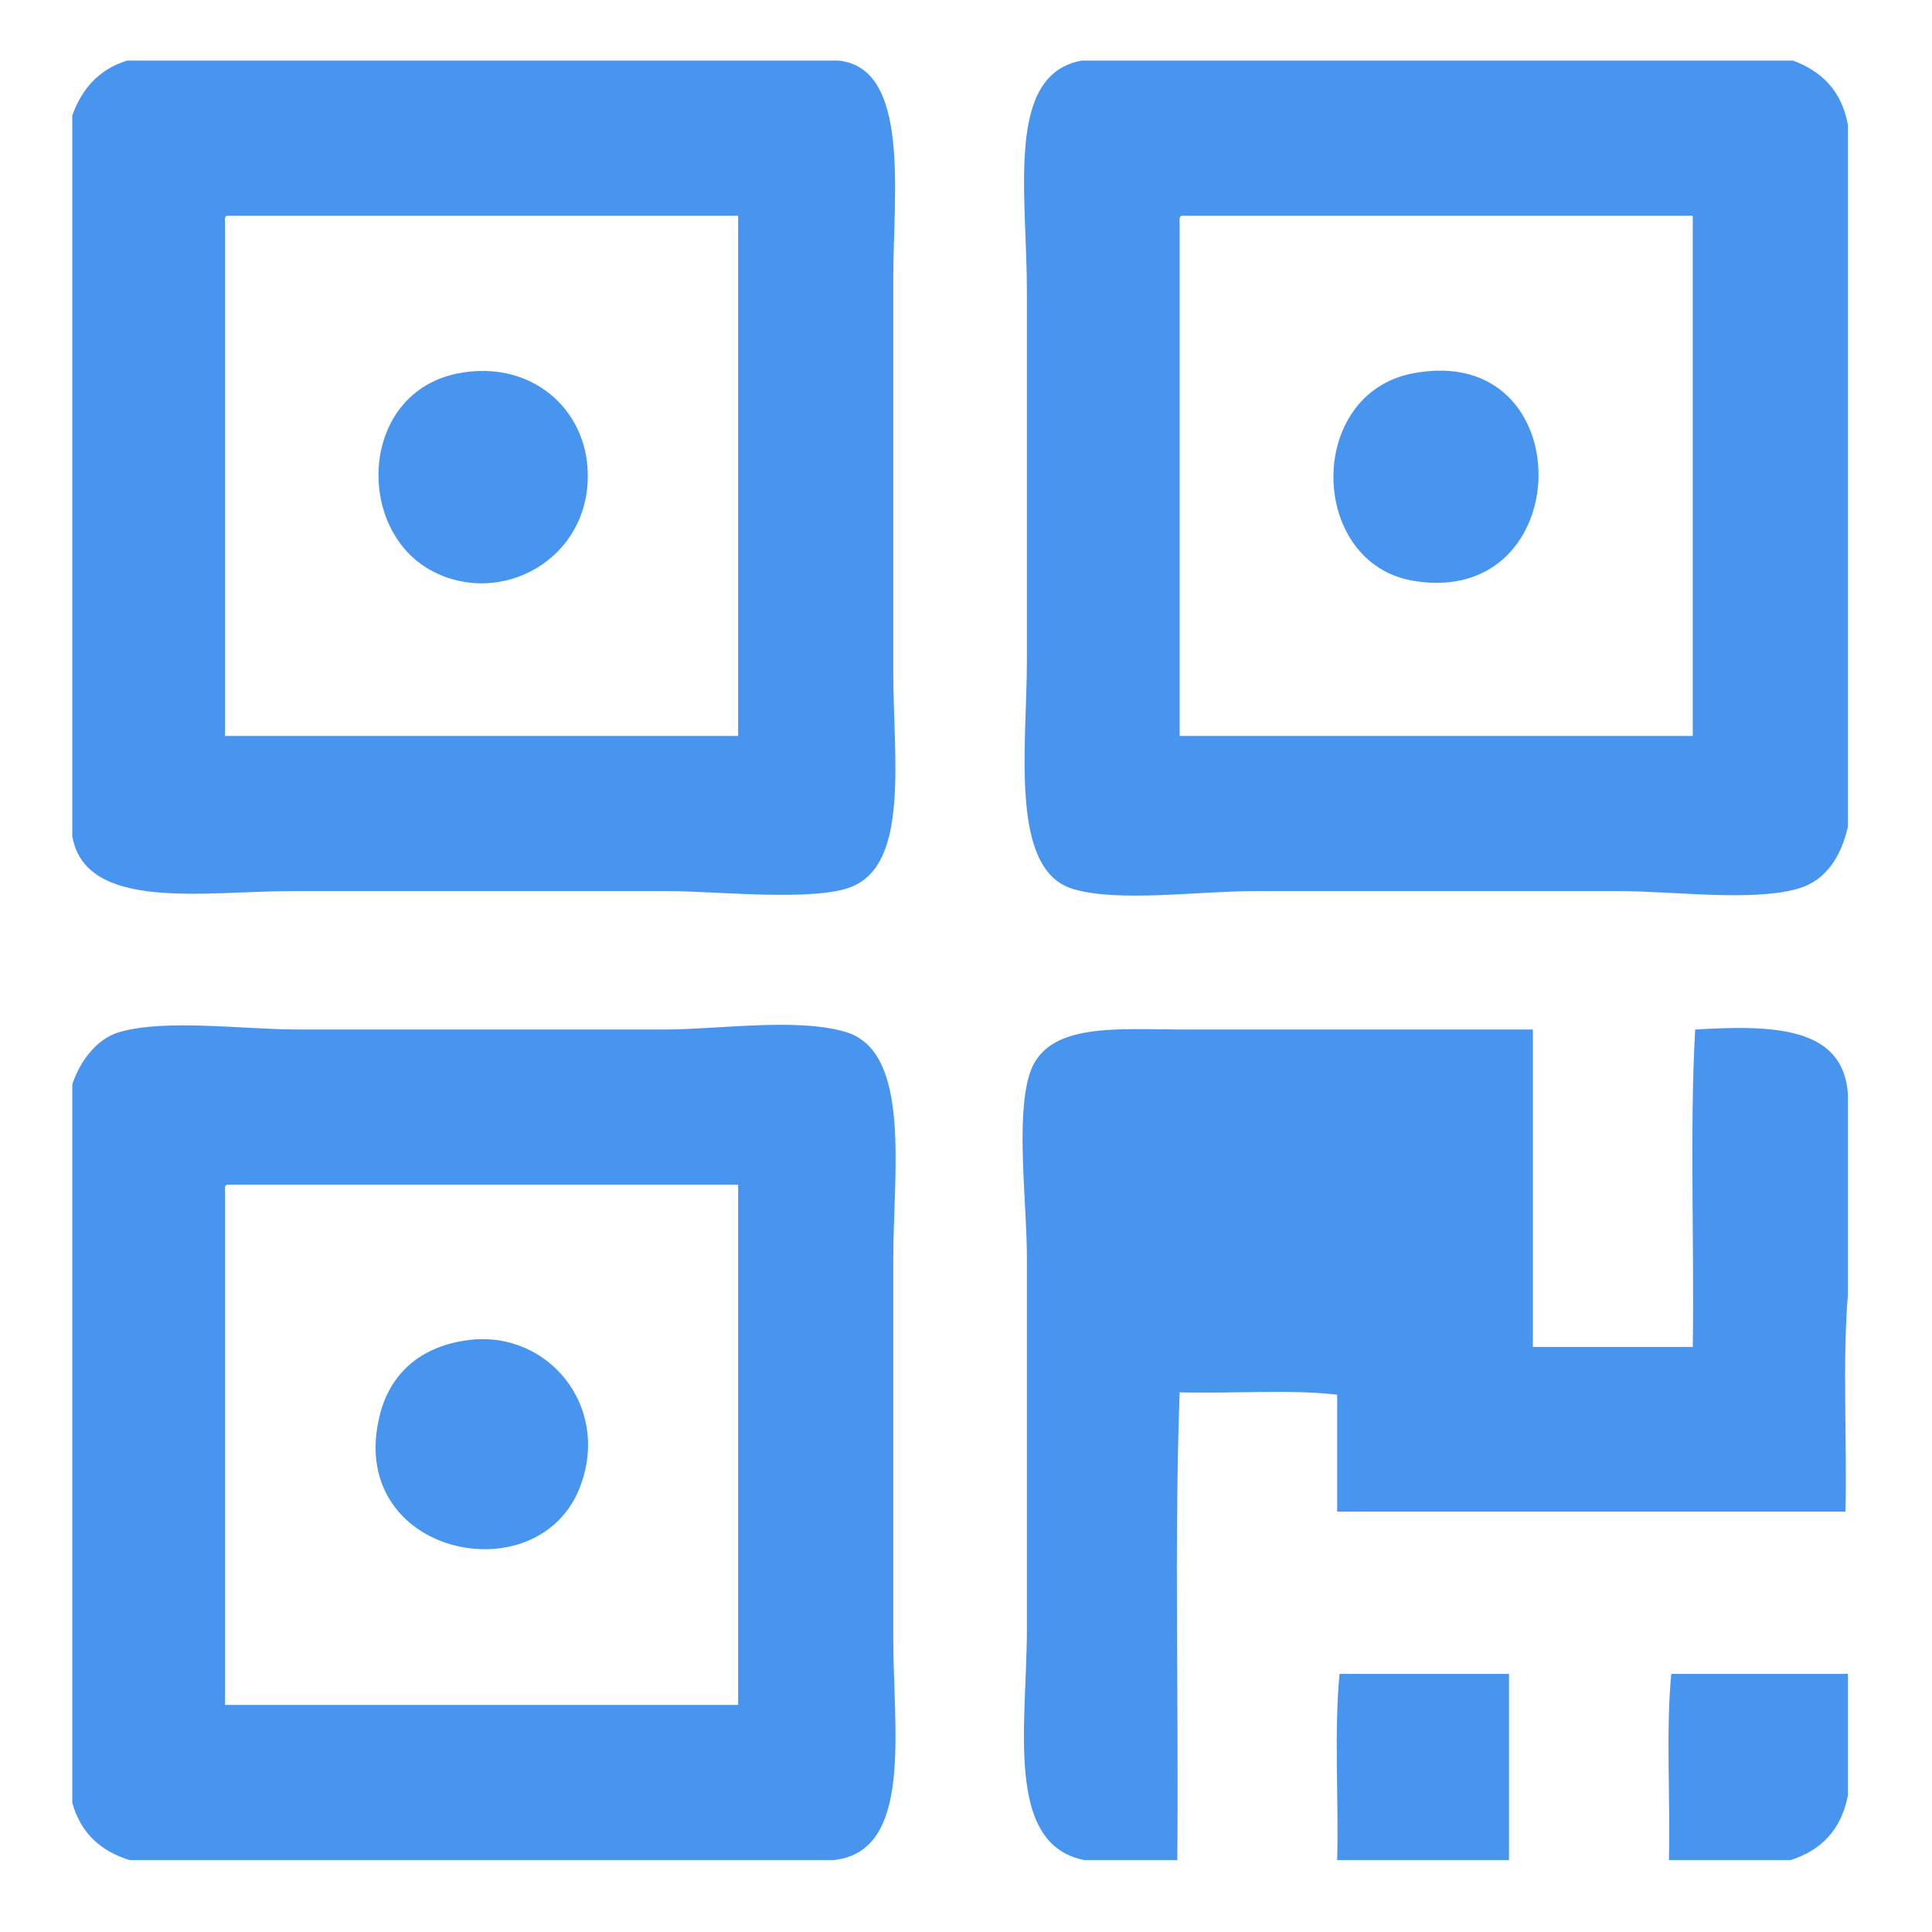
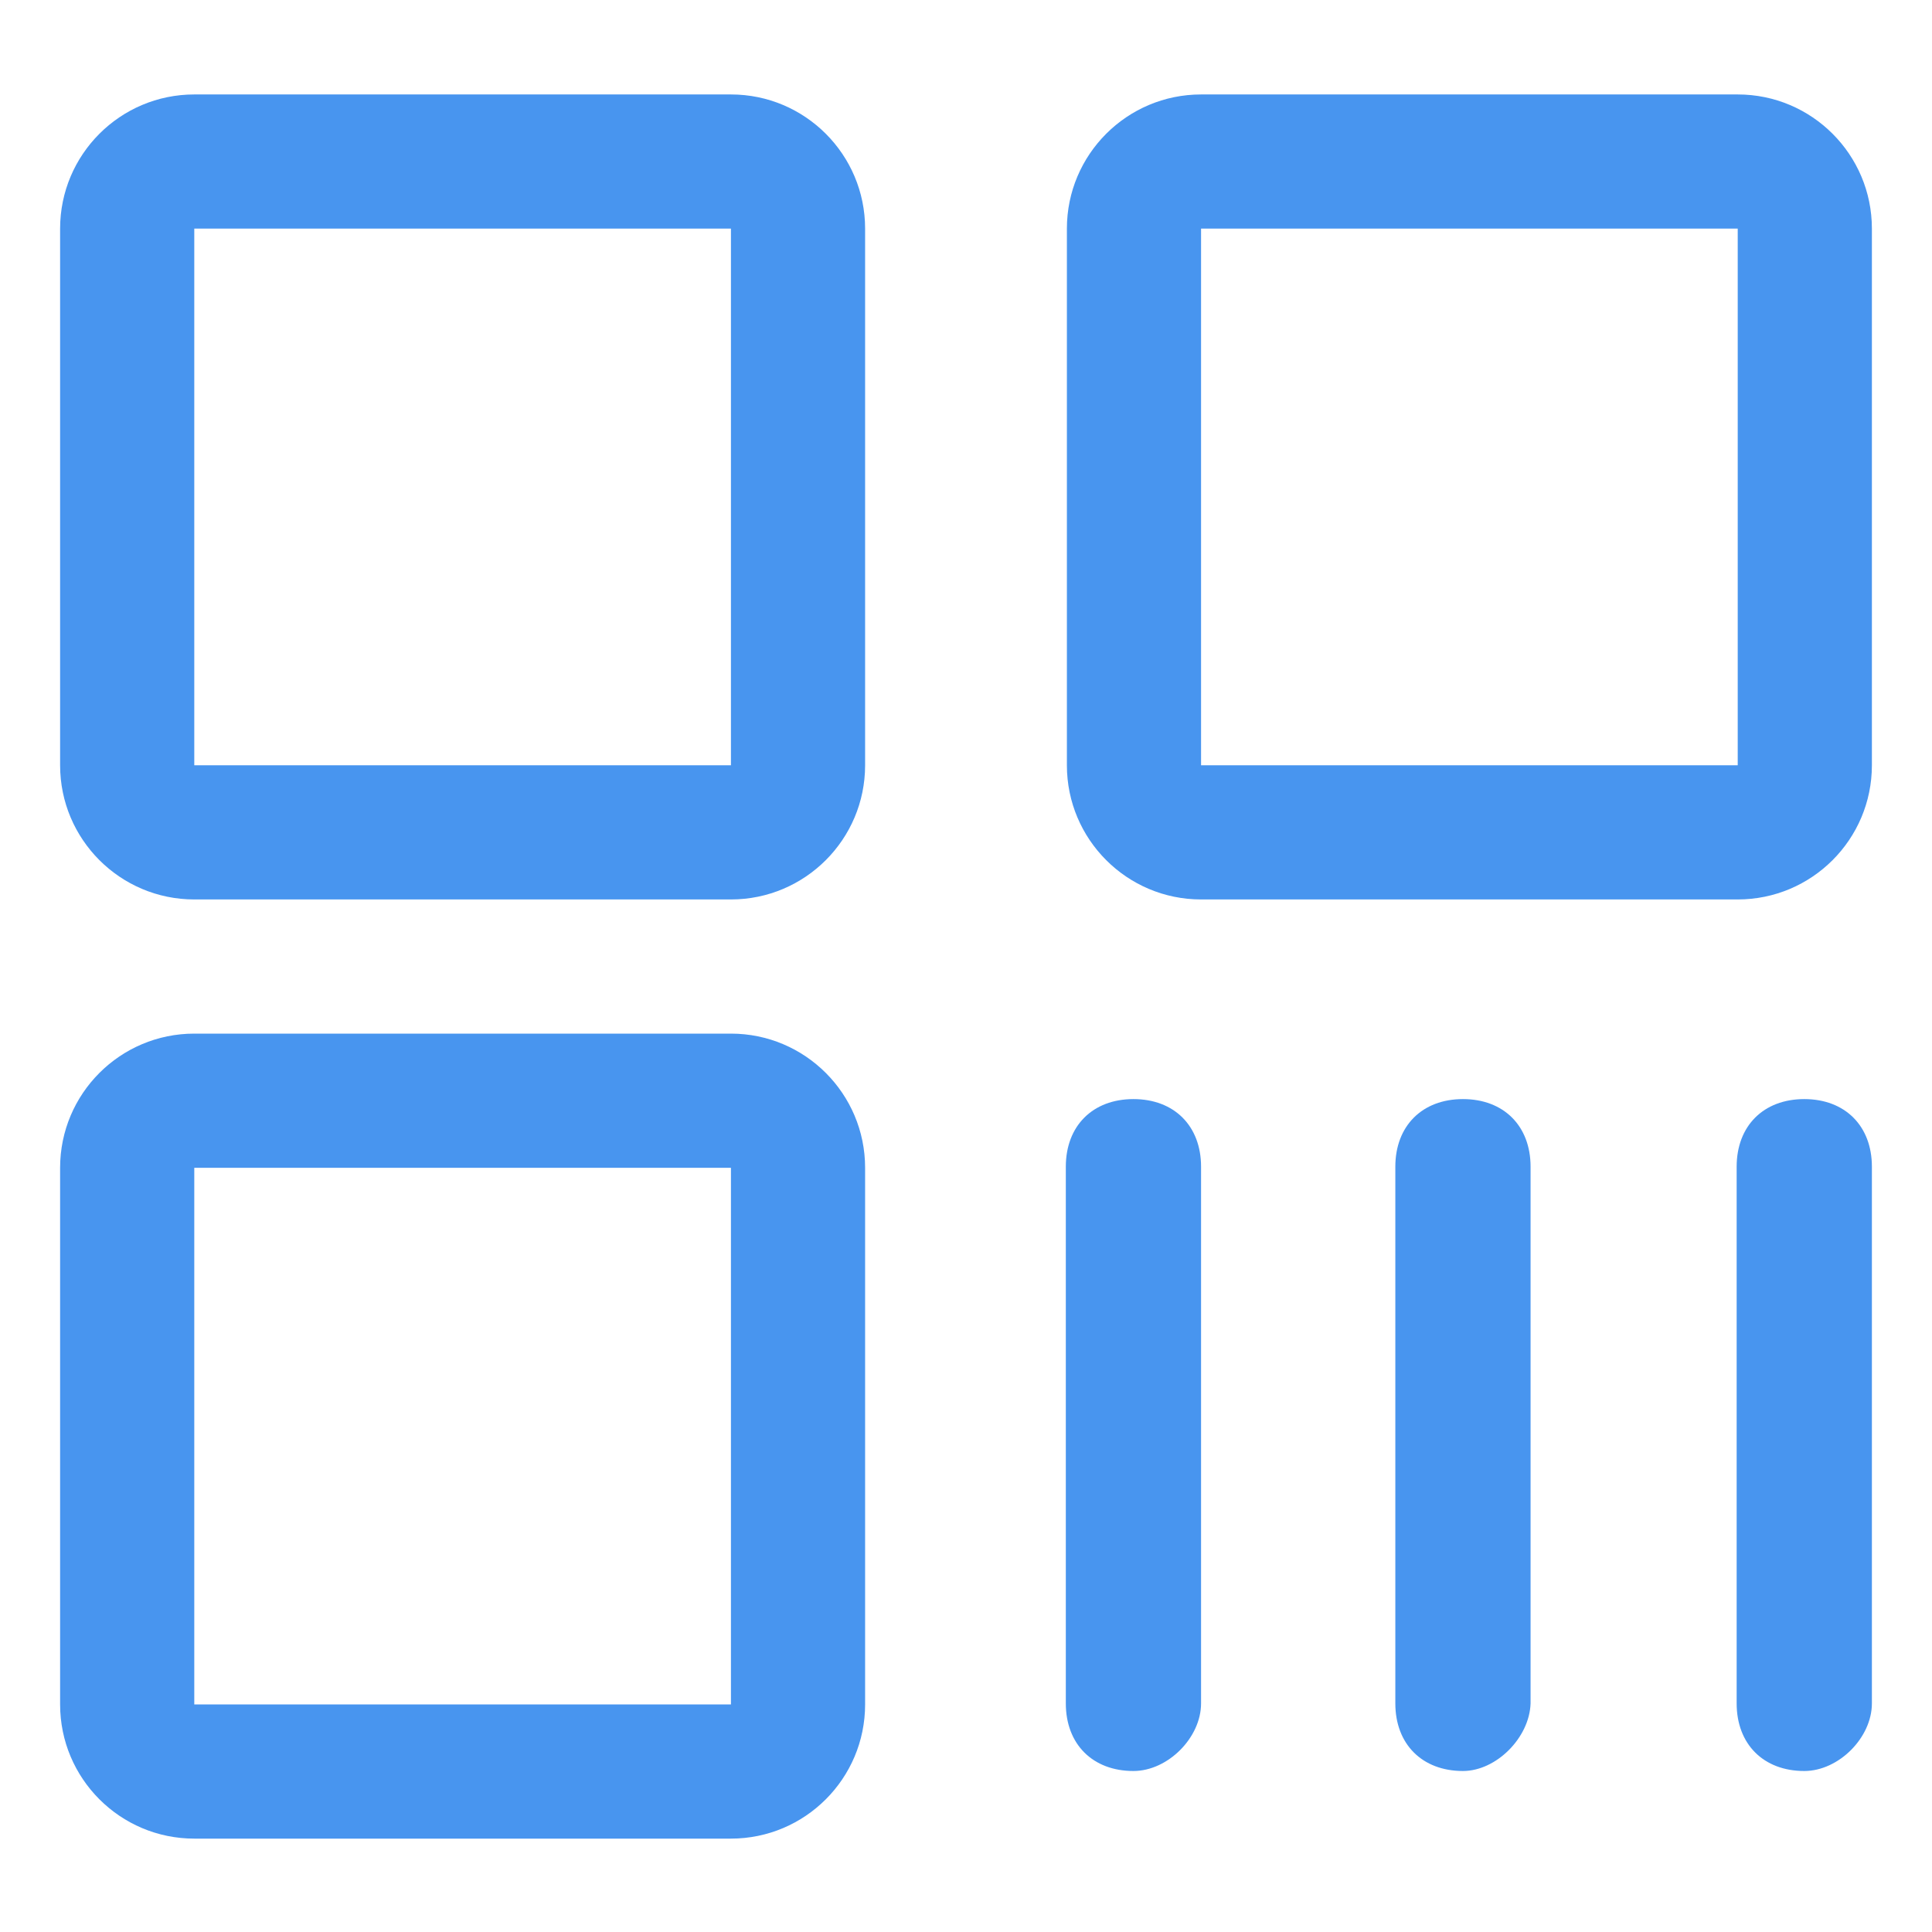
- <svg xmlns="http://www.w3.org/2000/svg" width="17px" height="17px" viewBox="0 0 17 17" version="1.1">
+ <svg xmlns="http://www.w3.org/2000/svg" width="18px" height="18px" viewBox="0 0 18 18" version="1.1">
  <g id="导航栏+首页优化" stroke="none" stroke-width="1" fill="none" fill-rule="evenodd">
    <g id="首页未登录" transform="translate(-1633, -893)" fill-rule="nonzero">
-       <g id="编组-18" transform="translate(1631, 891)">
+       <g id="编组-18" transform="translate(1632, 892)">
        <g id="二维码">
-           <rect id="矩形" fill="#000000" opacity="0" x="0" y="0" width="21" height="21" />
-           <path d="M3.119,2.533 C5.205,2.533 7.291,2.533 9.377,2.533 C10.013,2.596 9.86,3.716 9.86,4.444 C9.86,5.751 9.86,6.613 9.86,7.909 C9.86,8.662 10.002,9.585 9.503,9.799 C9.178,9.938 8.306,9.841 7.886,9.841 C6.732,9.841 5.794,9.841 4.568,9.841 C3.801,9.841 2.753,10.024 2.636,9.358 C2.636,7.244 2.636,5.13 2.636,3.016 C2.721,2.78 2.872,2.609 3.119,2.533 Z M3.98,3.961 C3.98,5.466 3.98,6.971 3.98,8.476 C5.485,8.476 6.99,8.476 8.495,8.476 C8.495,6.95 8.495,5.424 8.495,3.898 C6.997,3.898 5.499,3.898 4.001,3.898 C3.976,3.901 3.978,3.931 3.98,3.961 Z M11.519,2.533 C13.605,2.533 15.691,2.533 17.777,2.533 C18.032,2.628 18.207,2.802 18.26,3.1 C18.26,5.158 18.26,7.216 18.26,9.274 C18.202,9.531 18.069,9.75 17.819,9.82 C17.411,9.935 16.732,9.841 16.244,9.841 C15.093,9.841 14.149,9.841 13.031,9.841 C12.546,9.841 11.828,9.943 11.435,9.82 C10.879,9.646 11.036,8.562 11.036,7.804 C11.036,6.797 11.036,5.621 11.036,4.57 C11.036,3.694 10.844,2.655 11.519,2.533 Z M12.38,3.961 C12.38,5.466 12.38,6.971 12.38,8.476 C13.885,8.476 15.39,8.476 16.895,8.476 C16.895,6.95 16.895,5.424 16.895,3.898 C15.397,3.898 13.899,3.898 12.401,3.898 C12.376,3.901 12.378,3.931 12.38,3.961 Z M6.038,5.284 C6.667,5.165 7.161,5.59 7.172,6.166 C7.186,6.925 6.41,7.342 5.807,7.027 C5.116,6.666 5.162,5.449 6.038,5.284 Z M14.438,5.284 C15.919,5.007 15.89,7.353 14.438,7.111 C13.513,6.957 13.483,5.462 14.438,5.284 Z M9.335,18.367 C7.27,18.367 5.205,18.367 3.14,18.367 C2.883,18.288 2.709,18.126 2.636,17.863 C2.636,15.756 2.636,13.649 2.636,11.542 C2.697,11.357 2.838,11.141 3.056,11.08 C3.467,10.964 4.138,11.059 4.631,11.059 C5.763,11.059 6.788,11.059 7.844,11.059 C8.319,11.059 9.01,10.953 9.44,11.08 C10.022,11.252 9.86,12.318 9.86,13.075 C9.86,14.238 9.86,15.231 9.86,16.414 C9.86,17.231 10.036,18.294 9.335,18.367 Z M3.98,12.487 C3.98,13.992 3.98,15.497 3.98,17.002 C5.485,17.002 6.99,17.002 8.495,17.002 C8.495,15.476 8.495,13.95 8.495,12.424 C6.997,12.424 5.499,12.424 4.001,12.424 C3.976,12.427 3.978,12.457 3.98,12.487 Z M18.26,11.626 C18.26,12.214 18.26,12.802 18.26,13.39 C18.211,13.985 18.253,14.671 18.239,15.301 C16.748,15.301 15.257,15.301 13.766,15.301 C13.766,14.958 13.766,14.615 13.766,14.272 C13.346,14.223 12.835,14.265 12.38,14.251 C12.331,15.581 12.373,17.002 12.359,18.367 C12.086,18.367 11.813,18.367 11.54,18.367 C10.836,18.226 11.036,17.169 11.036,16.33 C11.036,15.159 11.036,14.196 11.036,13.075 C11.036,12.586 10.937,11.852 11.057,11.458 C11.2,10.988 11.821,11.059 12.443,11.059 C13.494,11.059 14.43,11.059 15.488,11.059 C15.488,11.99 15.488,12.921 15.488,13.852 C15.957,13.852 16.426,13.852 16.895,13.852 C16.909,12.928 16.867,11.948 16.916,11.059 C17.593,11.019 18.22,11.029 18.26,11.626 Z M6.143,13.789 C6.814,13.715 7.369,14.36 7.109,15.07 C6.748,16.054 5.021,15.684 5.345,14.44 C5.434,14.096 5.692,13.839 6.143,13.789 Z M15.278,18.367 C14.774,18.367 14.27,18.367 13.766,18.367 C13.78,17.828 13.738,17.233 13.787,16.729 C14.284,16.729 14.781,16.729 15.278,16.729 C15.278,17.275 15.278,17.821 15.278,18.367 Z M18.26,16.729 C18.26,17.086 18.26,17.443 18.26,17.8 C18.201,18.099 18.027,18.281 17.756,18.367 C17.399,18.367 17.042,18.367 16.685,18.367 C16.699,17.828 16.657,17.233 16.706,16.729 C17.224,16.729 17.742,16.729 18.26,16.729 Z" id="形状" fill="#4895EF" />
+           <rect id="矩形" fill="#000000" opacity="0" x="0" y="0" width="20" height="20" />
+           <path d="M7.81,3.13 L7.81,8.13 L2.81,8.13 L2.81,3.13 L7.81,3.13 M7.81,1.88 L2.81,1.88 C2.12,1.88 1.56,2.44 1.56,3.13 L1.56,8.13 C1.56,8.82 2.12,9.38 2.81,9.38 L7.81,9.38 C8.5,9.38 9.06,8.82 9.06,8.13 L9.06,3.13 C9.06,2.44 8.5,1.88 7.81,1.88 Z M17.19,3.13 L17.19,8.13 L12.19,8.13 L12.19,3.13 L17.19,3.13 M17.19,1.88 L12.19,1.88 C11.5,1.88 10.94,2.44 10.94,3.13 L10.94,8.13 C10.94,8.82 11.5,9.38 12.19,9.38 L17.19,9.38 C17.88,9.38 18.44,8.82 18.44,8.13 L18.44,3.13 C18.44,2.44 17.88,1.88 17.19,1.88 Z M7.81,11.88 L7.81,16.88 L2.81,16.88 L2.81,11.88 L7.81,11.88 M7.81,10.63 L2.81,10.63 C2.12,10.63 1.56,11.19 1.56,11.88 L1.56,16.88 C1.56,17.57 2.12,18.13 2.81,18.13 L7.81,18.13 C8.5,18.13 9.06,17.57 9.06,16.88 L9.06,11.88 C9.06,11.19 8.5,10.63 7.81,10.63 Z M11.56,17.5 C11.18,17.5 10.93,17.25 10.93,16.87 L10.93,11.87 C10.93,11.49 11.18,11.24 11.56,11.24 C11.94,11.24 12.19,11.49 12.19,11.87 L12.19,16.87 C12.19,17.19 11.88,17.5 11.56,17.5 Z M14.63,17.5 C14.25,17.5 14,17.25 14,16.87 L14,11.87 C14,11.49 14.25,11.24 14.63,11.24 C15.01,11.24 15.26,11.49 15.26,11.87 L15.26,16.87 C15.25,17.19 14.94,17.5 14.63,17.5 Z M17.81,17.5 C17.43,17.5 17.18,17.25 17.18,16.87 L17.18,11.87 C17.18,11.49 17.43,11.24 17.81,11.24 C18.19,11.24 18.44,11.49 18.44,11.87 L18.44,16.87 C18.44,17.19 18.13,17.5 17.81,17.5 Z" id="形状" fill="#4895EF" />
        </g>
      </g>
    </g>
  </g>
</svg>
